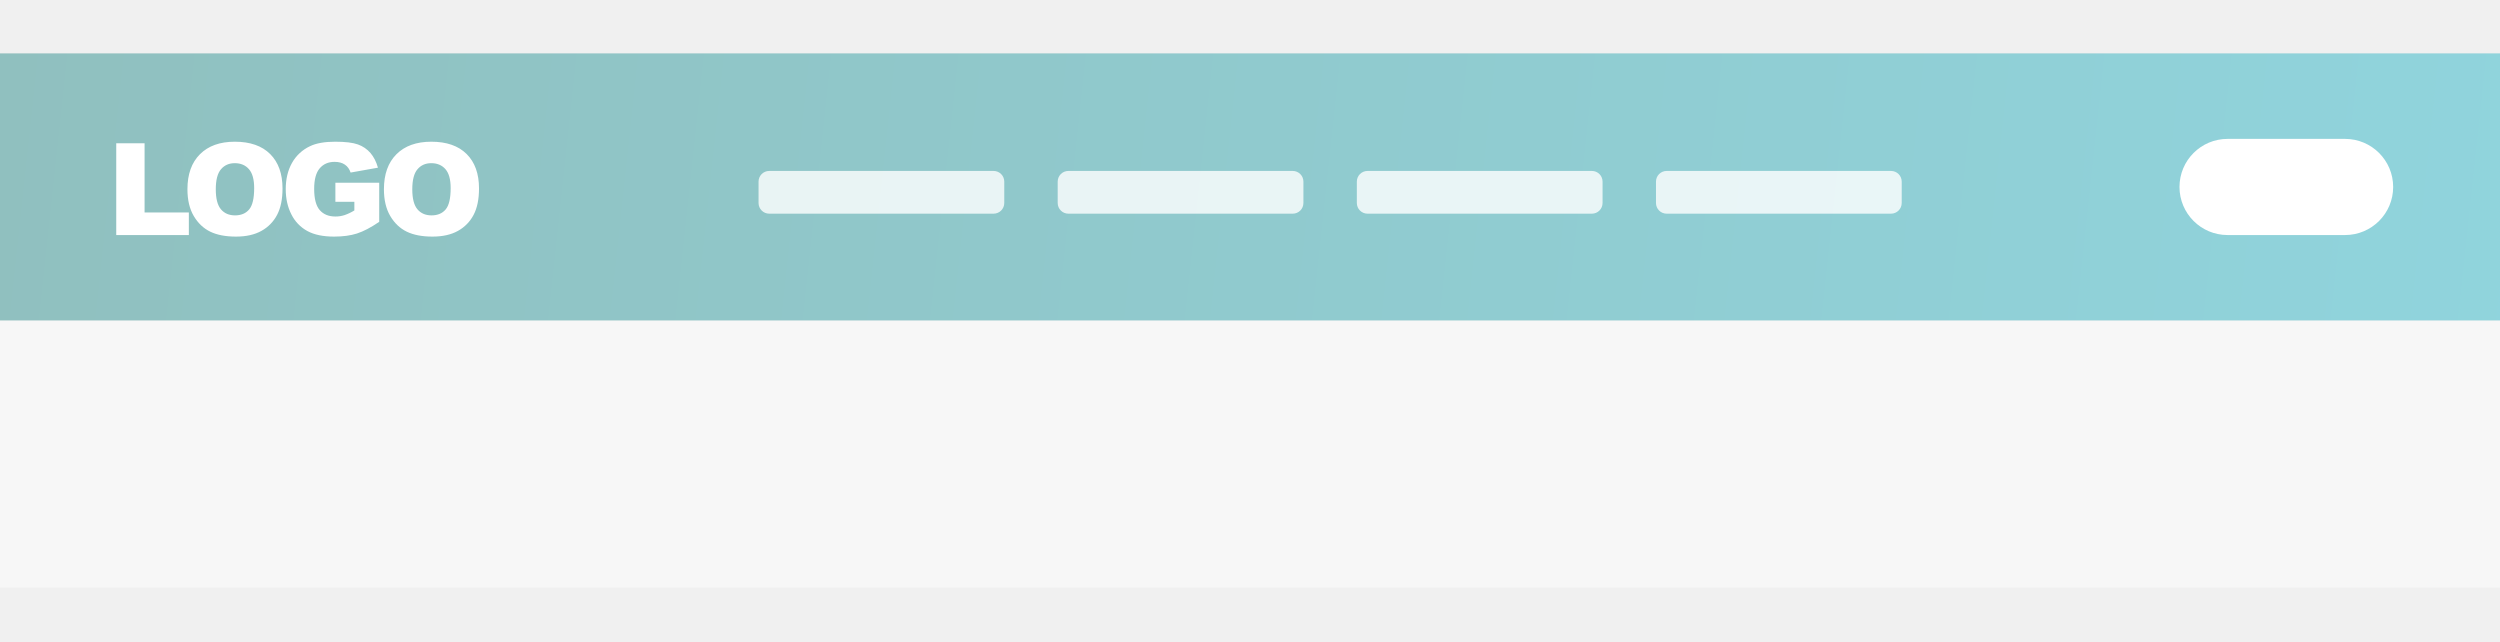
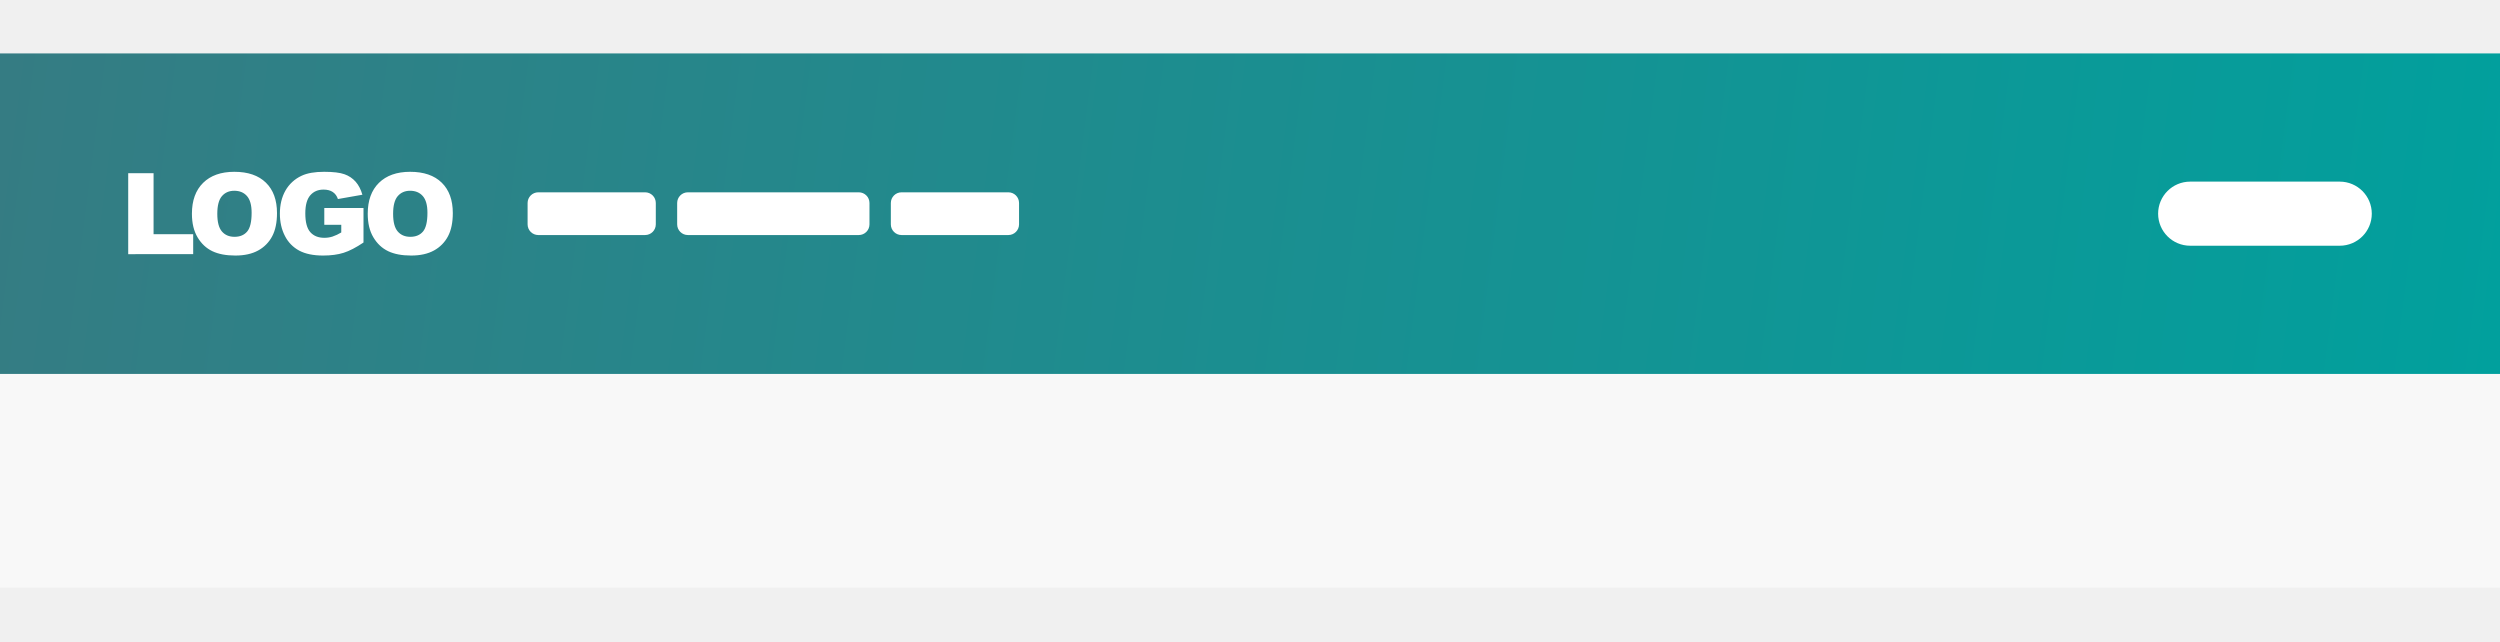
- <svg xmlns="http://www.w3.org/2000/svg" xmlns:xlink="http://www.w3.org/1999/xlink" width="234" height="60" viewBox="0 0 234 60">
+ <svg xmlns="http://www.w3.org/2000/svg" width="234" height="60" viewBox="0 0 234 60">
+   <path fill="#fff" fill-opacity=".5" d="M0 5h234v50H0z" />
+   <path transform="translate(0 5)" fill="url(#header_preview_default__a)" d="M0 0h234v30H0z" />
+   <path d="M18.082 23.789v-1.865h-3.708V16.21H12v7.58l6.082-.001Zm3.945.13c.852 0 1.565-.158 2.136-.473a3.21 3.21 0 0 0 1.31-1.324c.303-.567.454-1.293.454-2.179 0-1.22-.346-2.169-1.038-2.846-.692-.677-1.677-1.016-2.957-1.016-1.247 0-2.22.345-2.92 1.034-.699.69-1.048 1.653-1.048 2.89 0 .886.176 1.624.53 2.213.352.59.813 1.02 1.38 1.292.569.273 1.286.409 2.153.409Zm-.079-1.753c-.496 0-.889-.167-1.177-.501-.288-.335-.432-.884-.432-1.65 0-.772.145-1.325.435-1.66.29-.333.674-.5 1.153-.5.5 0 .896.164 1.188.493.291.33.437.85.437 1.564 0 .848-.14 1.436-.42 1.763-.279.327-.674.491-1.184.491Zm8.291 1.753c.741 0 1.381-.085 1.921-.256.54-.17 1.162-.492 1.864-.964v-3.232h-3.67v1.577h1.589v.714c-.26.16-.539.29-.828.388a2.52 2.52 0 0 1-.76.113c-.56 0-.996-.176-1.309-.527-.312-.352-.469-.938-.469-1.758 0-.772.155-1.336.464-1.693.31-.357.724-.535 1.245-.535.35 0 .637.076.863.227.225.152.385.37.48.657l2.29-.403c-.14-.49-.348-.894-.626-1.213a2.476 2.476 0 0 0-1.049-.705c-.42-.152-1.056-.228-1.905-.228-.881 0-1.582.122-2.103.367-.64.293-1.173.78-1.52 1.393-.346.612-.519 1.332-.519 2.159 0 .786.158 1.482.474 2.089a3.17 3.17 0 0 0 1.337 1.37c.575.306 1.319.46 2.231.46Zm8.244 0c.853 0 1.565-.158 2.136-.473a3.21 3.21 0 0 0 1.31-1.324c.303-.567.454-1.293.454-2.179 0-1.22-.346-2.169-1.038-2.846-.692-.677-1.677-1.016-2.957-1.016-1.247 0-2.22.345-2.92 1.034-.699.69-1.048 1.653-1.048 2.89 0 .886.176 1.624.53 2.213.352.59.813 1.02 1.38 1.292.569.273 1.286.409 2.153.409Zm-.079-1.753c-.496 0-.888-.167-1.177-.501-.288-.335-.432-.884-.432-1.65 0-.772.145-1.325.435-1.66.29-.333.674-.5 1.153-.5.5 0 .896.164 1.188.493.292.33.437.85.437 1.564 0 .848-.14 1.436-.419 1.763-.28.327-.675.491-1.185.491Z" fill="#fff" />
+   <rect x="49.383" y="18" width="12" height="4" rx="1" fill="#fff" />
+   <rect x="63.383" y="18" width="18" height="4" rx="1" fill="#fff" />
+   <rect x="83.383" y="18" width="12" height="4" rx="1" fill="#fff" />
+   <rect x="202" y="17" width="20" height="6" rx="3" fill="#fff" />
  <defs>
-     <linearGradient id="linearGradient-1" x1="0%" x2="100%" y1="49.429%" y2="50.571%">
-       <stop offset="0%" stop-color="#00A09D" />
-       <stop offset="100%" stop-color="#00E2FF" />
+     <linearGradient id="header_preview_default__a" x1="0" y1="0" x2="234" y2="30" gradientUnits="userSpaceOnUse">
+       <stop stop-color="#357C83" />
+       <stop offset="1" stop-color="#01A09D" />
    </linearGradient>
-     <rect id="path-22" width="234" height="25" x="0" y="5" />
  </defs>
-   <g fill="none" fill-rule="evenodd" class="header_template_default">
-     <g class="bg_def">
-       <use fill="#000" fill-opacity=".14" xlink:href="#path-22" />
-       <use fill="url(#linearGradient-1)" fill-opacity=".3" xlink:href="#path-22" />
-     </g>
-     <g fill="#FFF" fill-rule="nonzero" class="group" transform="translate(10 9)">
-       <path d="M7.676 13v-2.115H3.533V4.41H.88V13h6.797zm4.409.146c.953 0 1.749-.178 2.387-.536a3.613 3.613 0 0 0 1.465-1.5c.338-.642.507-1.465.507-2.47 0-1.382-.387-2.457-1.16-3.225-.773-.768-1.875-1.151-3.305-1.151-1.394 0-2.482.39-3.263 1.172-.782.78-1.172 1.873-1.172 3.275 0 1.004.197 1.84.592 2.508.394.668.909 1.156 1.543 1.465.635.308 1.437.462 2.406.462zm-.088-1.986c-.555 0-.993-.19-1.316-.568-.322-.38-.483-1.002-.483-1.87 0-.874.162-1.501.486-1.88.325-.38.754-.569 1.29-.569.558 0 1 .187 1.327.56.326.373.489.964.489 1.772 0 .961-.156 1.627-.469 1.999-.312.37-.754.556-1.324.556zm9.266 1.986c.828 0 1.544-.096 2.148-.29.603-.193 1.298-.557 2.083-1.092V8.102h-4.102v1.787h1.776v.808a4.59 4.59 0 0 1-.926.44 2.78 2.78 0 0 1-.85.129c-.625 0-1.112-.2-1.462-.598-.35-.398-.524-1.063-.524-1.992 0-.875.173-1.515.518-1.92.346-.403.81-.606 1.392-.606.39 0 .712.086.964.258.252.172.43.42.536.744l2.56-.457c-.156-.554-.39-1.012-.7-1.374a2.765 2.765 0 0 0-1.172-.8c-.47-.171-1.18-.257-2.13-.257-.984 0-1.767.138-2.349.416a3.757 3.757 0 0 0-1.7 1.579c-.386.693-.58 1.509-.58 2.446 0 .89.177 1.68.531 2.367a3.569 3.569 0 0 0 1.494 1.553c.643.348 1.474.521 2.493.521zm9.214 0c.953 0 1.749-.178 2.388-.536a3.613 3.613 0 0 0 1.464-1.5c.338-.642.507-1.465.507-2.47 0-1.382-.386-2.457-1.16-3.225-.773-.768-1.875-1.151-3.305-1.151-1.394 0-2.482.39-3.263 1.172-.781.78-1.172 1.873-1.172 3.275 0 1.004.197 1.84.592 2.508.394.668.909 1.156 1.544 1.465.634.308 1.436.462 2.405.462zm-.088-1.986c-.555 0-.993-.19-1.315-.568-.323-.38-.484-1.002-.484-1.87 0-.874.162-1.501.487-1.88.324-.38.753-.569 1.289-.569.558 0 1 .187 1.327.56.326.373.489.964.489 1.772 0 .961-.156 1.627-.469 1.999-.312.37-.754.556-1.324.556z" class="logo" />
-     </g>
-     <g fill="#FFF" class="group" opacity=".804" transform="translate(71 16)">
-       <rect width="23" height="4" class="rectangle" rx="1" />
-       <rect width="23" height="4" class="rectangle" rx="1" transform="translate(28)" />
-       <rect width="23" height="4" class="rectangle" rx="1" transform="translate(56)" />
-       <rect width="23" height="4" class="rectangle" rx="1" transform="translate(84)" />
-     </g>
-     <rect width="20" height="9" fill="#FFF" class="rectangle" rx="4.5" transform="translate(204 13)" />
-     <g fill="#FFF" class="page_content_default" opacity=".442" transform="translate(0 30)">
-       <rect width="234" height="25" class="rectangle_default" />
-     </g>
-   </g>
</svg>
